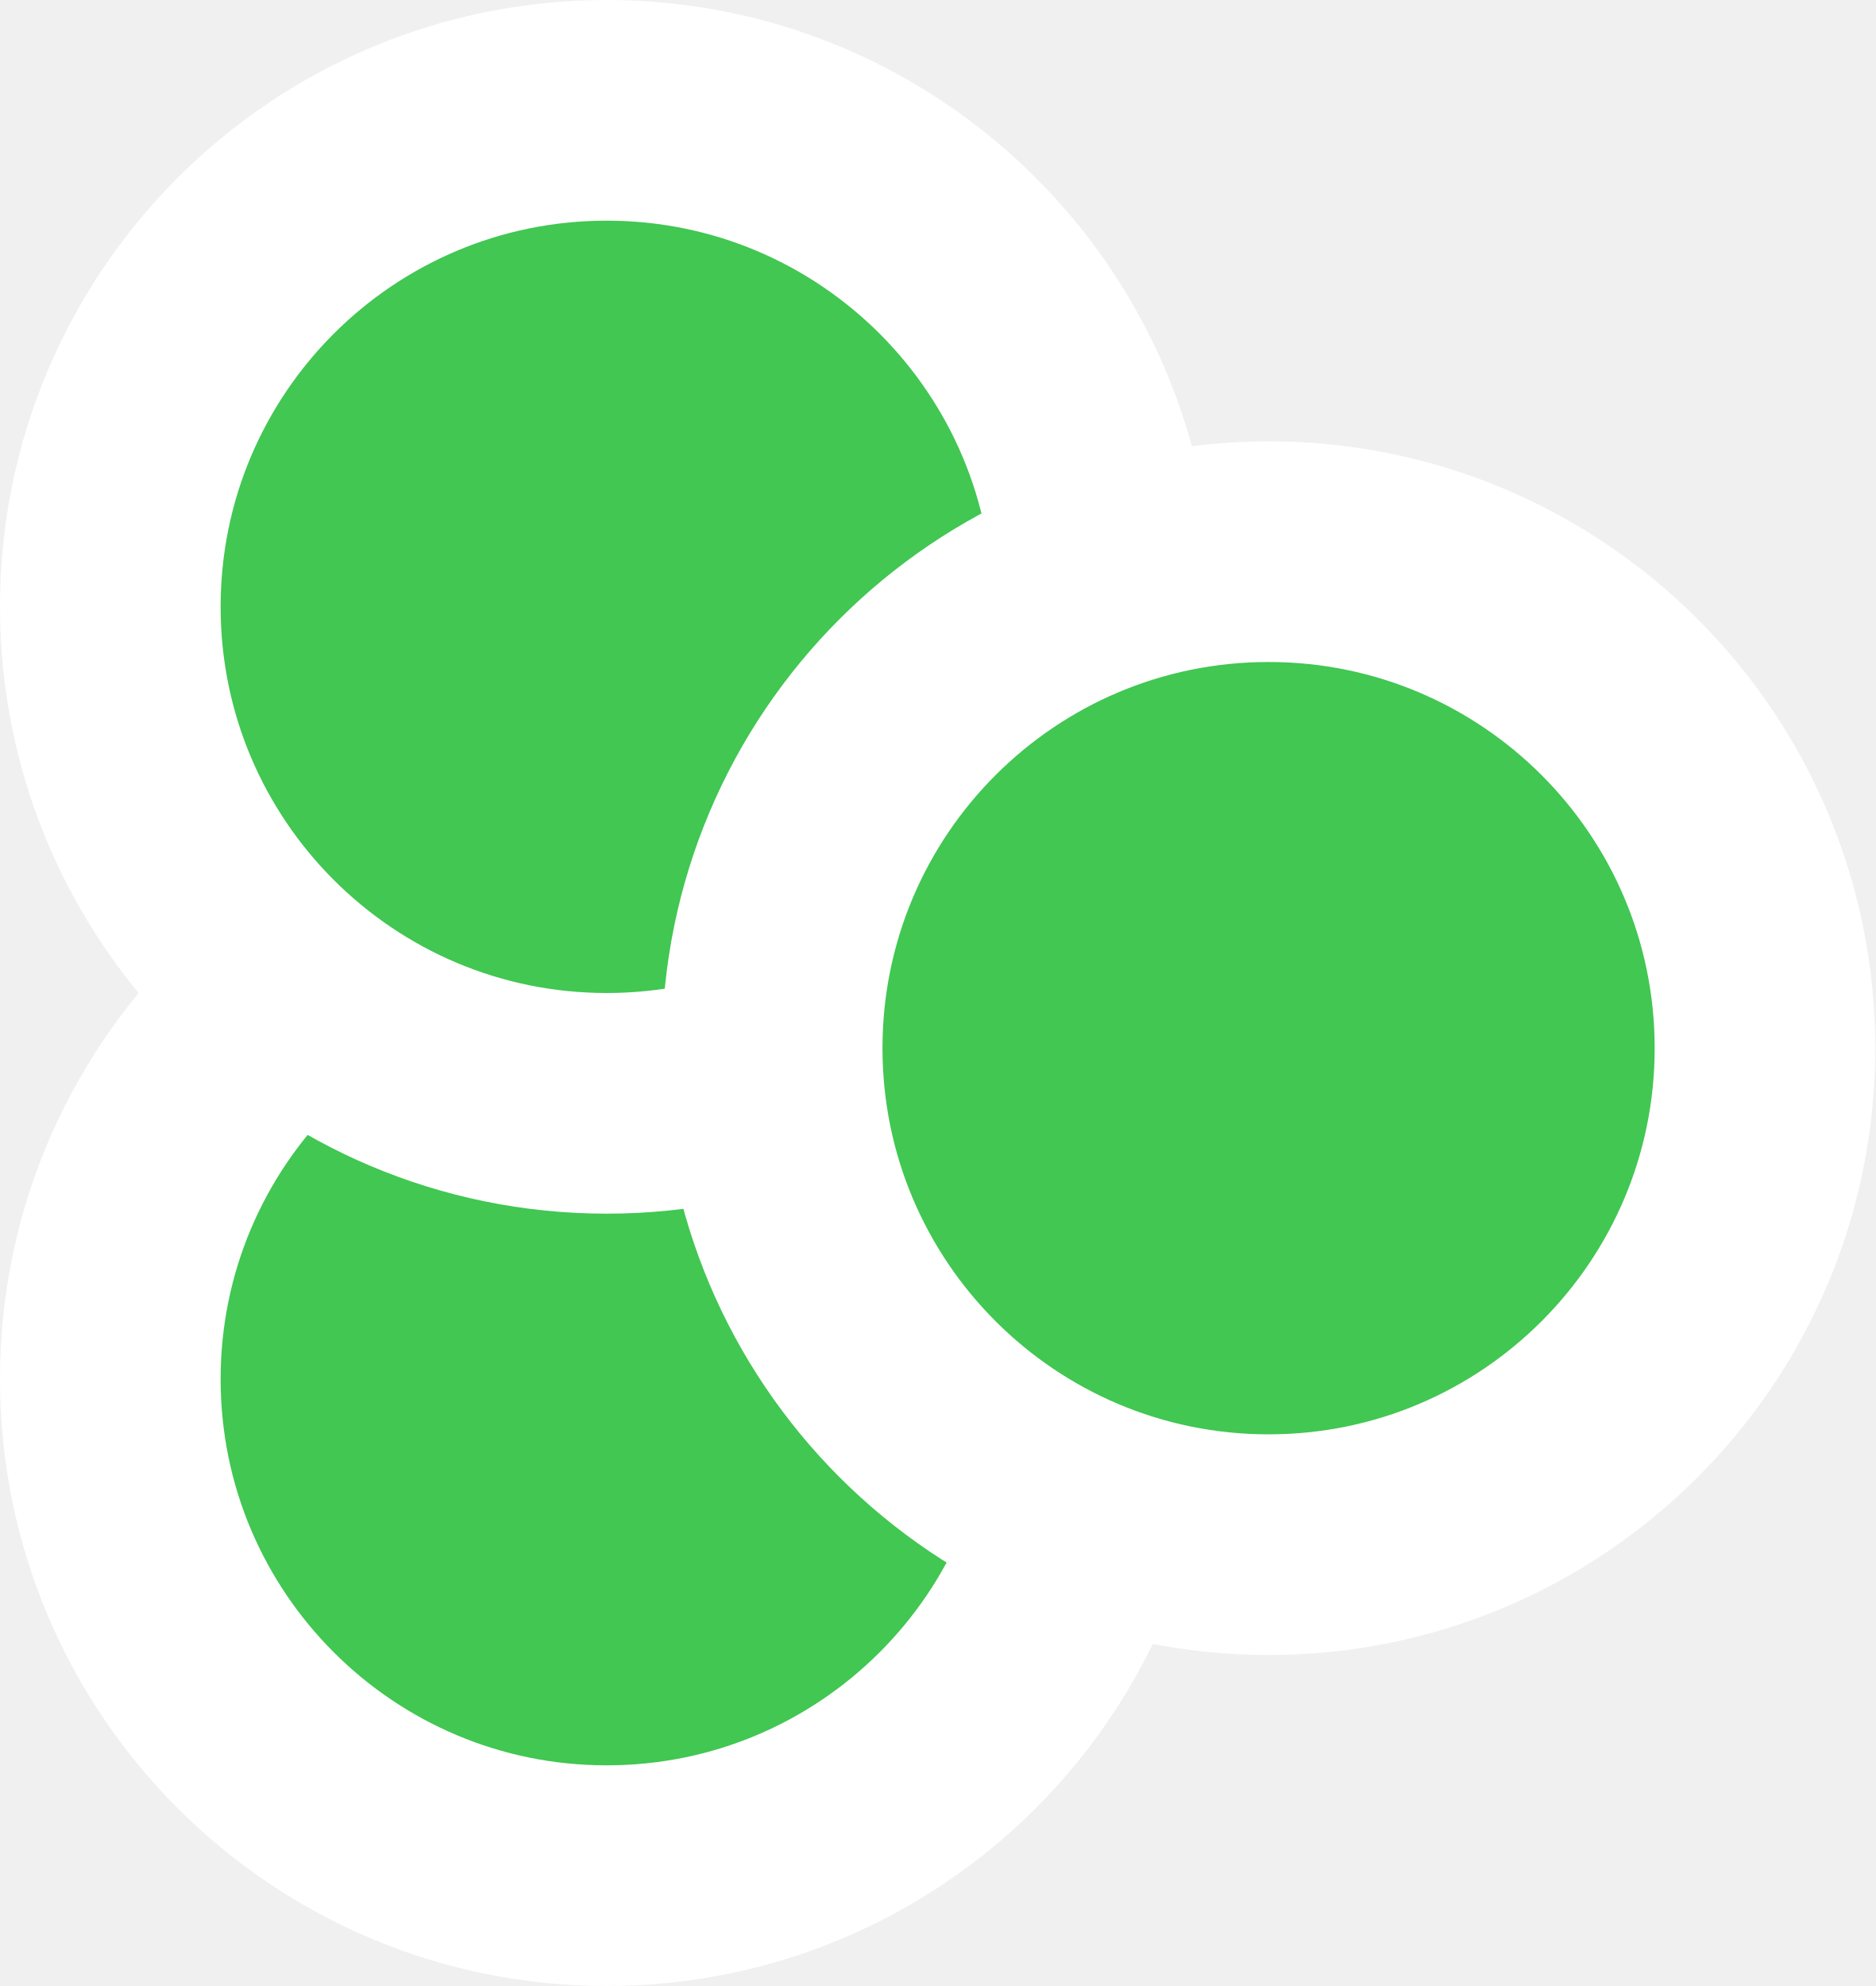
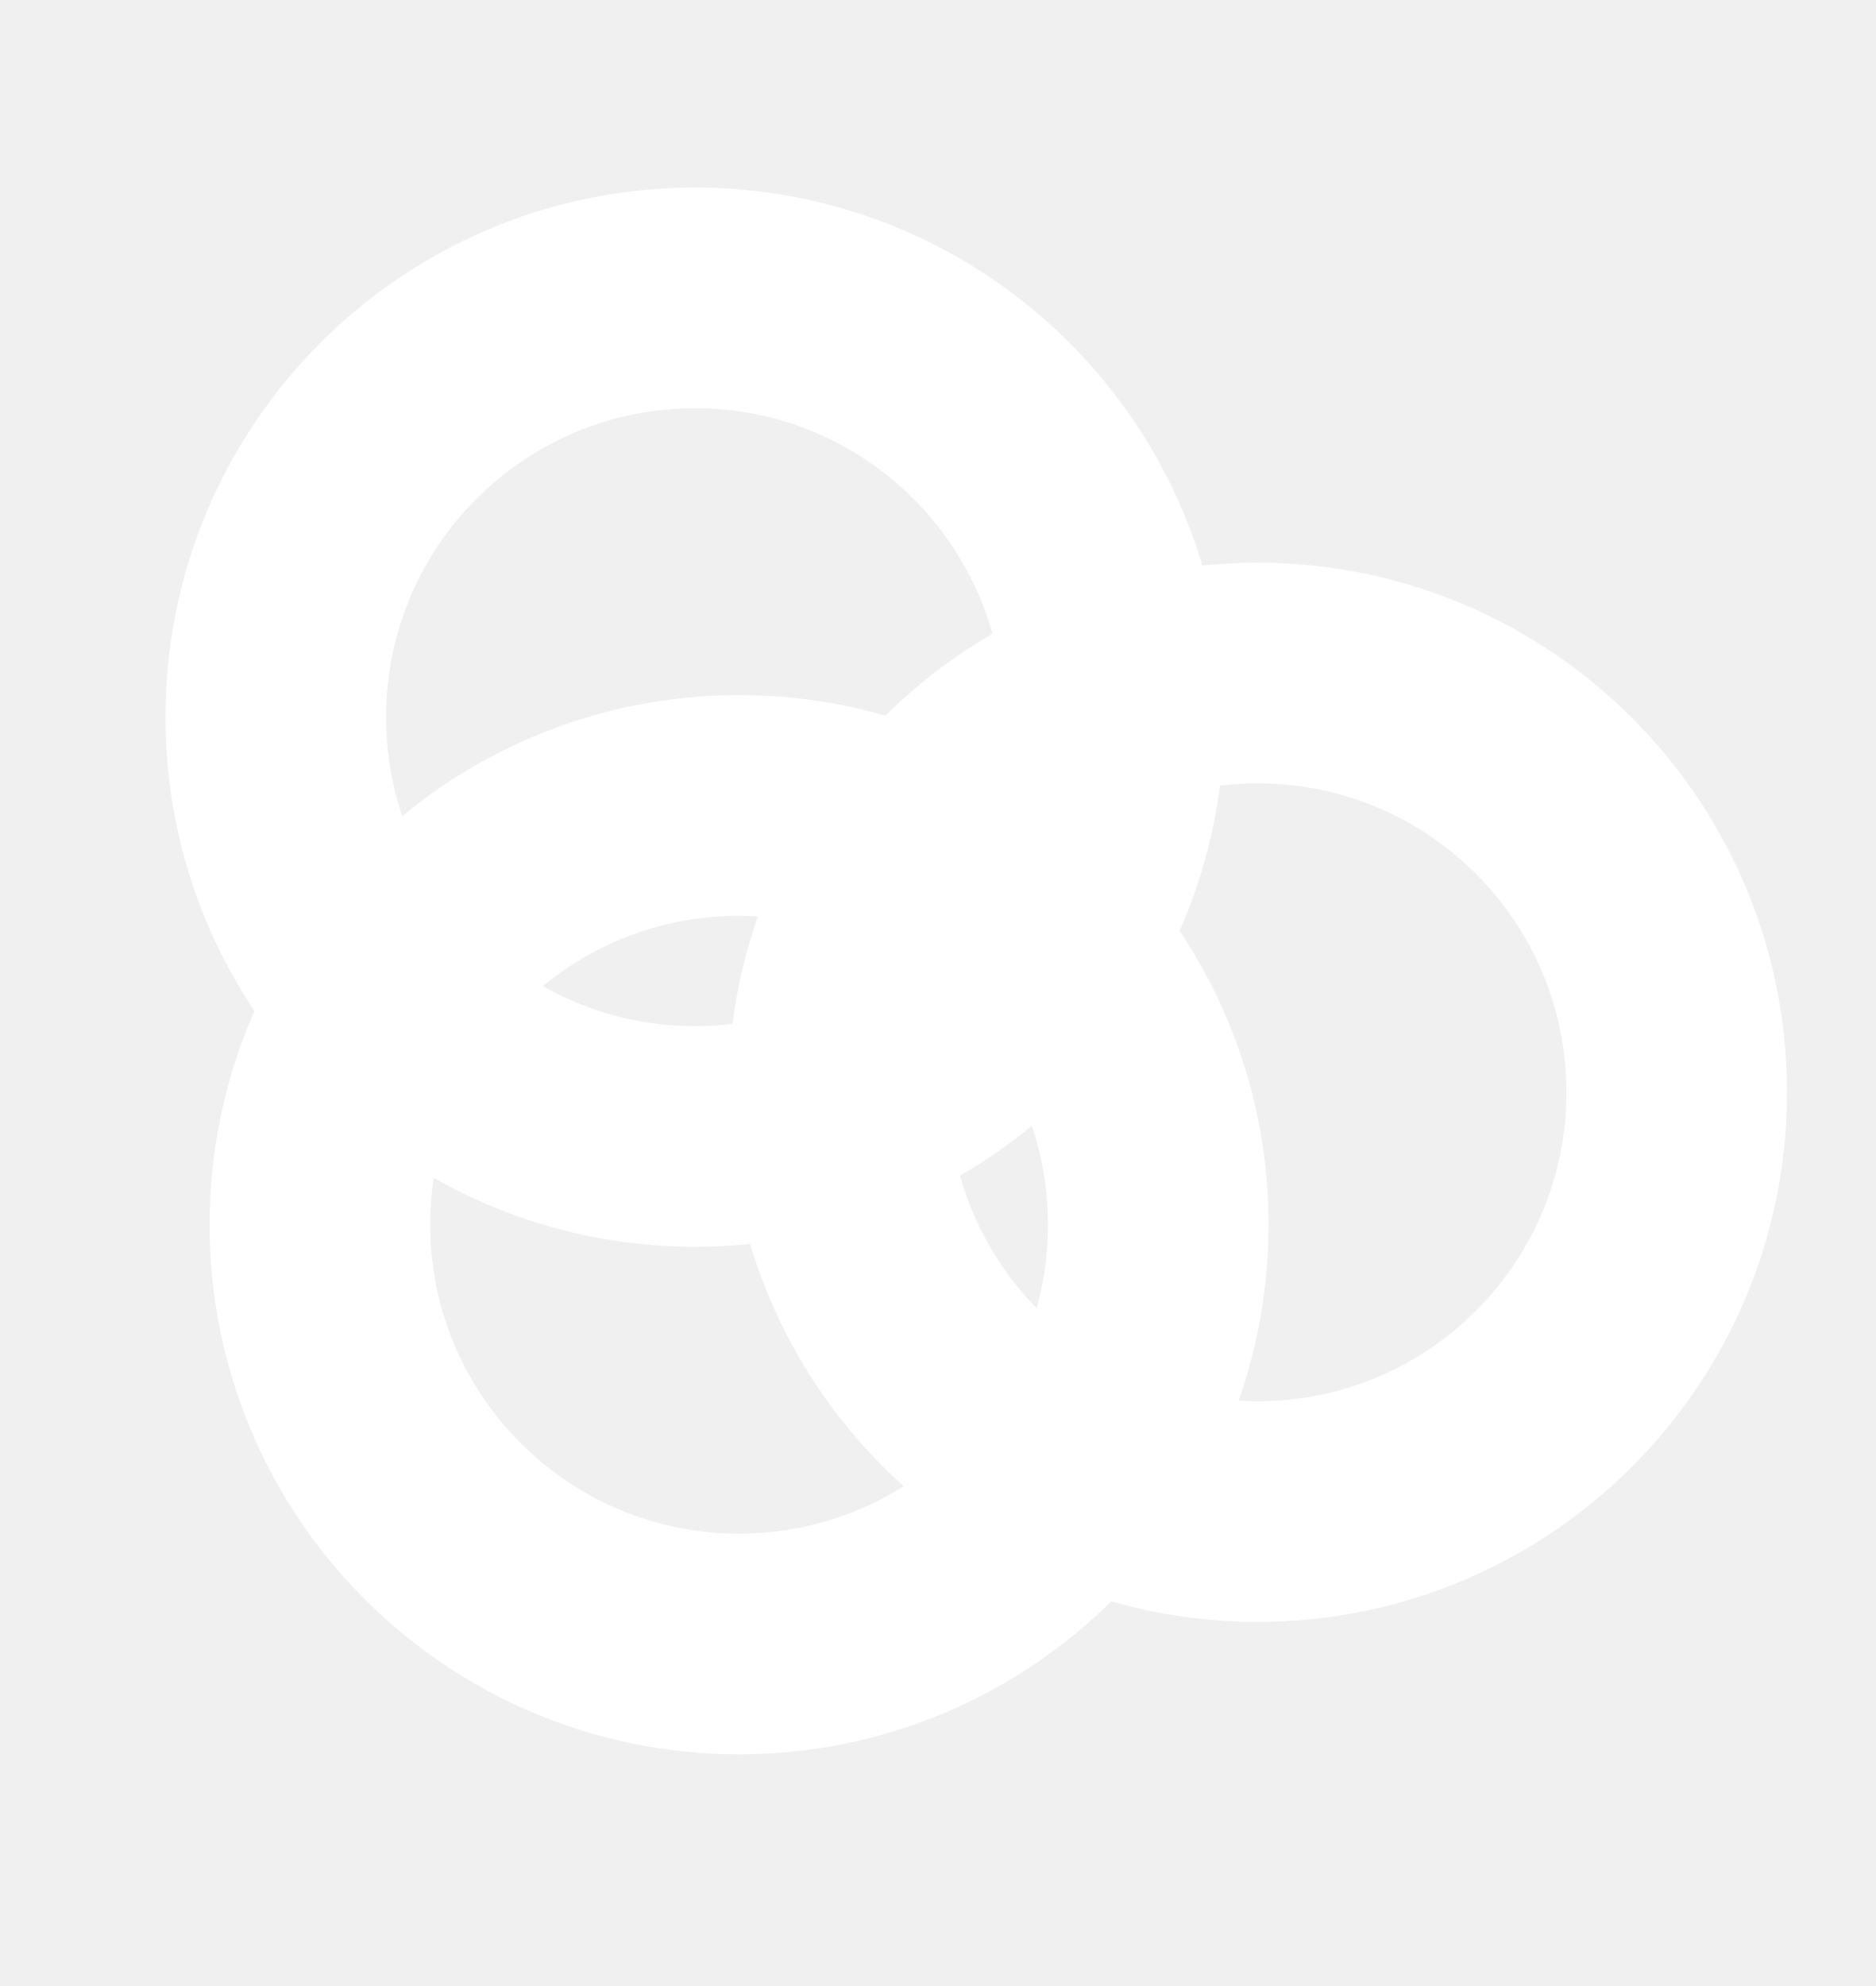
- <svg xmlns="http://www.w3.org/2000/svg" width="17" height="18" viewBox="0 0 17 18" fill="none">
-   <circle cx="5.5" cy="12.5" r="4.5" fill="#41C752" stroke="white" stroke-width="2" />
-   <circle cx="5.5" cy="5.5" r="4.5" fill="#41C752" stroke="white" stroke-width="2" />
-   <circle cx="11.5" cy="9.5" r="4.5" fill="#41C752" stroke="white" stroke-width="2" />
+ <svg xmlns="http://www.w3.org/2000/svg" id="Layer_1" version="1.1" viewBox="0 0 17 18">
+   <defs>
+     <style>
+       .st0 {
+         fill: none;
+         stroke: #fff;
+         stroke-width: 2px;
+       }
+     </style>
+   </defs>
+   <circle class="st0" cx="6.7" cy="11.1" r="3.8" />
+   <circle class="st0" cx="6.3" cy="6.5" r="3.8" />
+   <circle class="st0" cx="11.4" cy="9.9" r="3.8" />
</svg>
